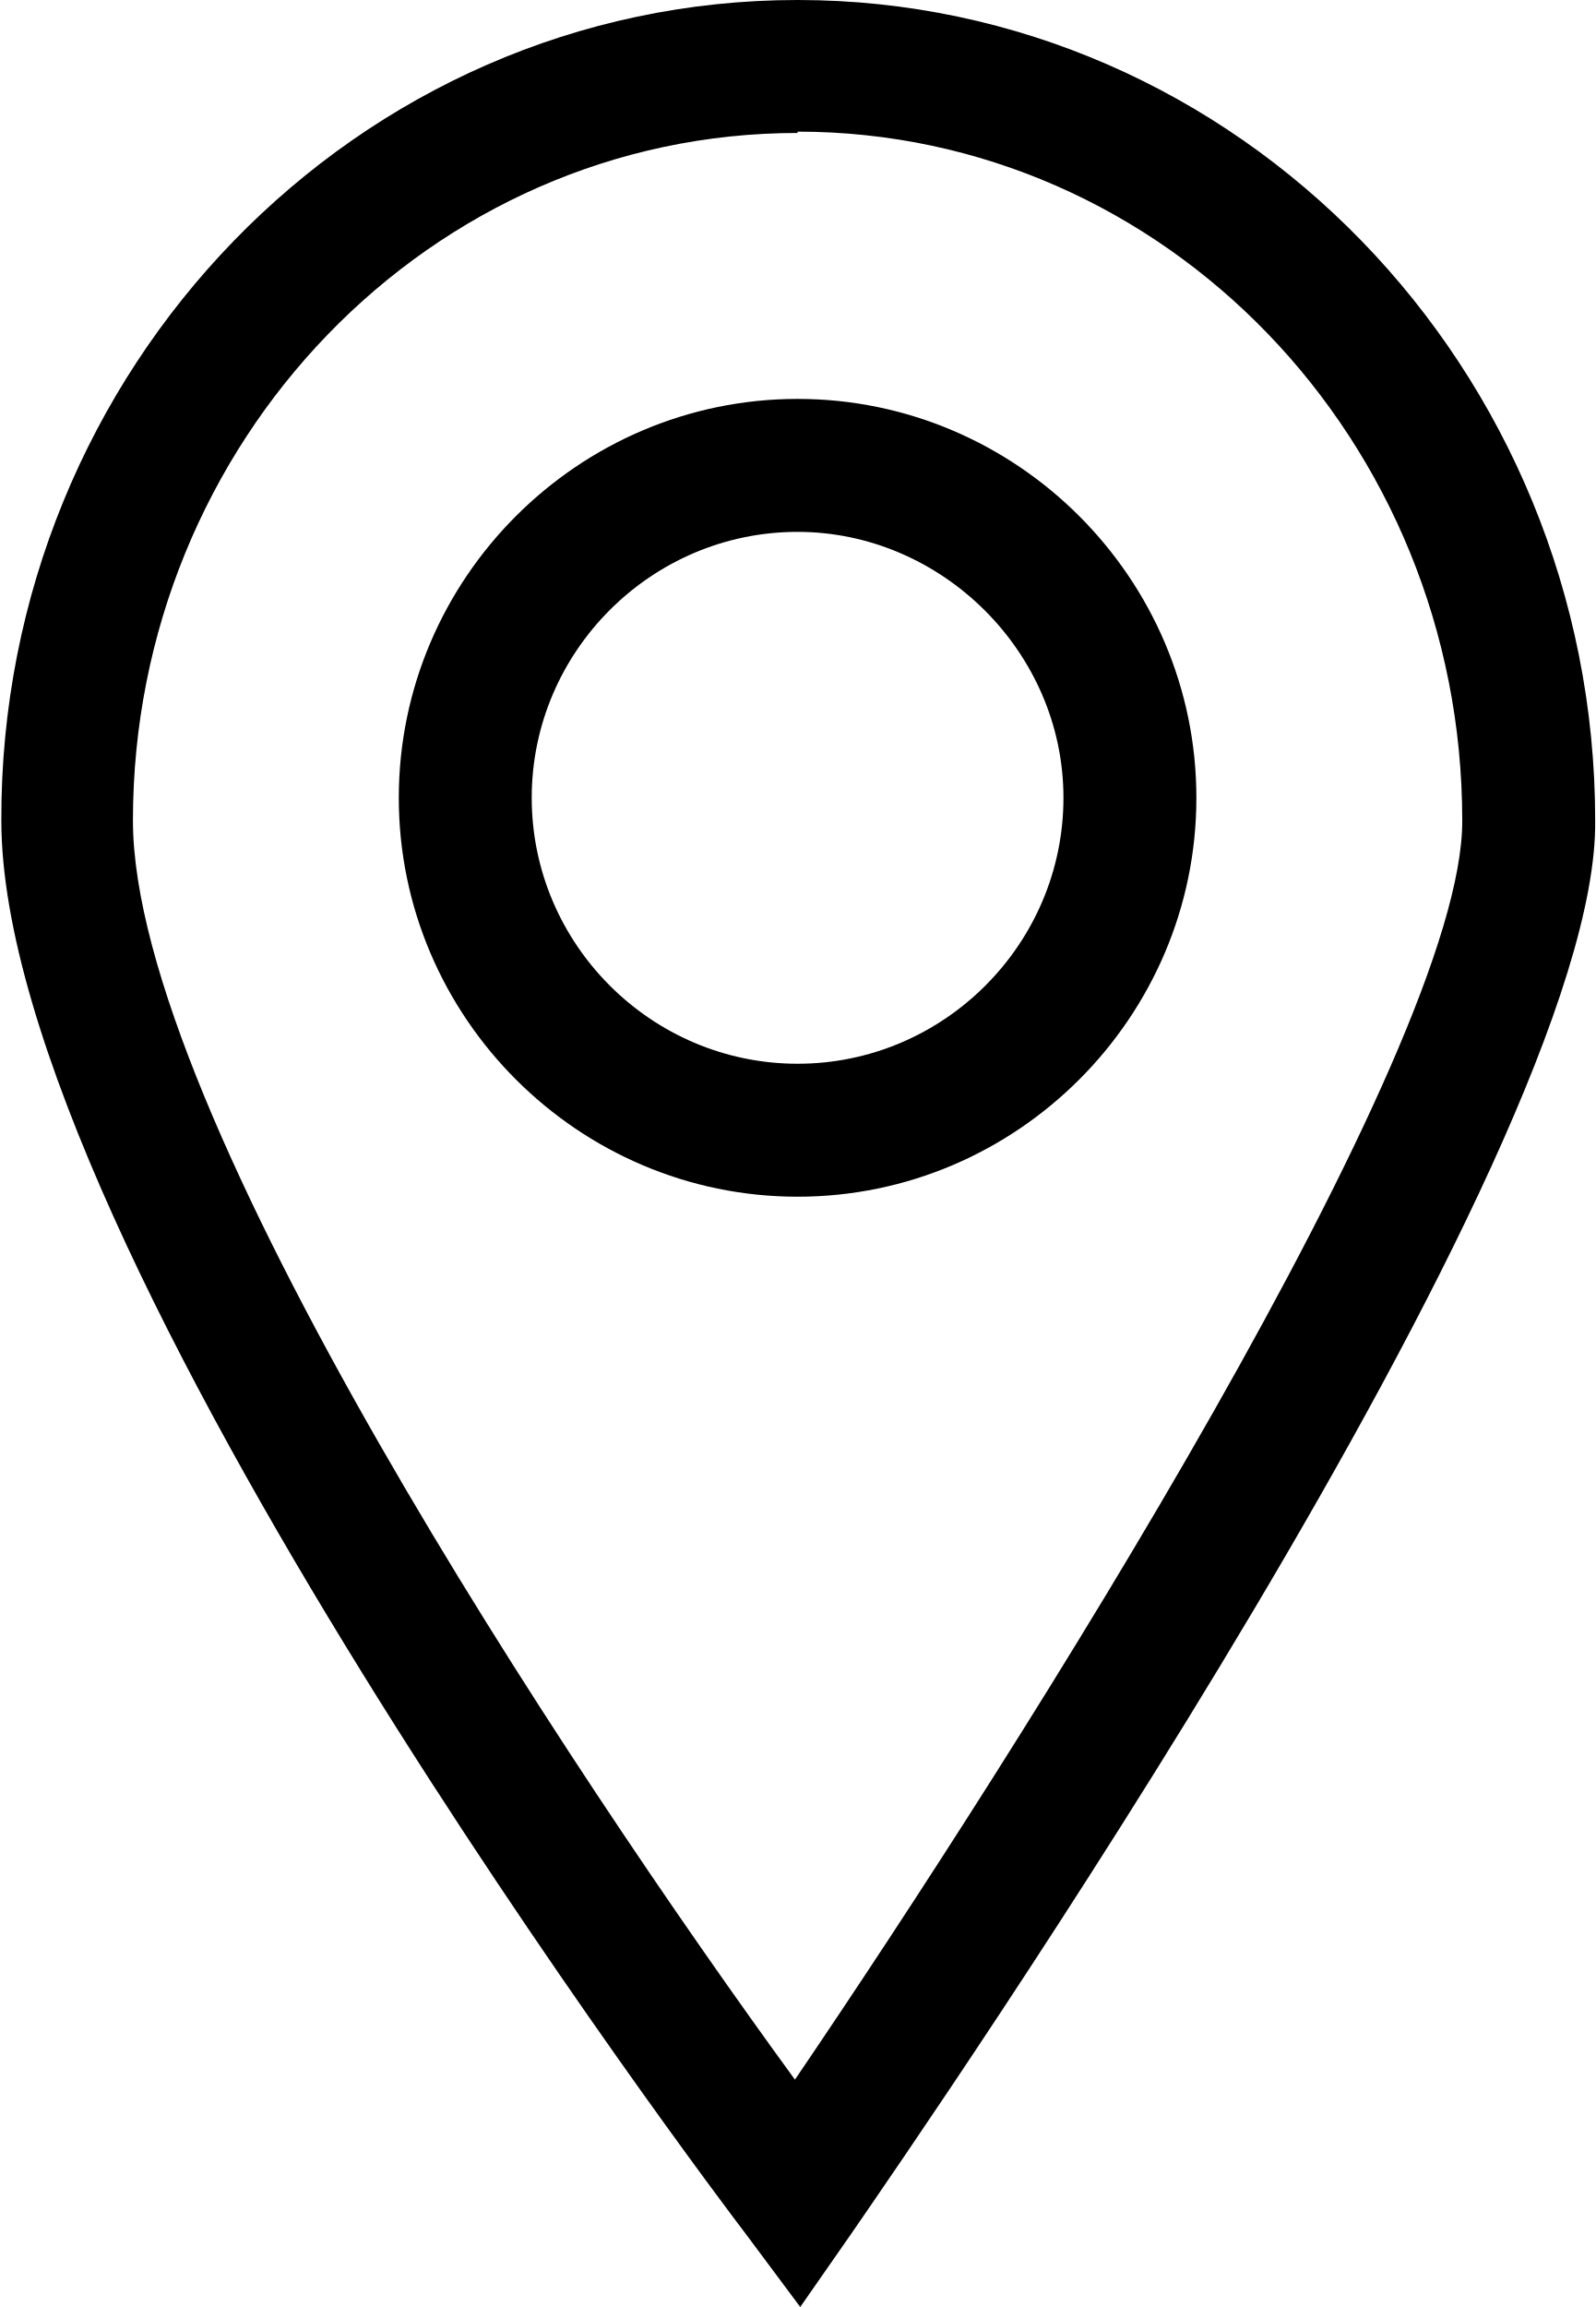
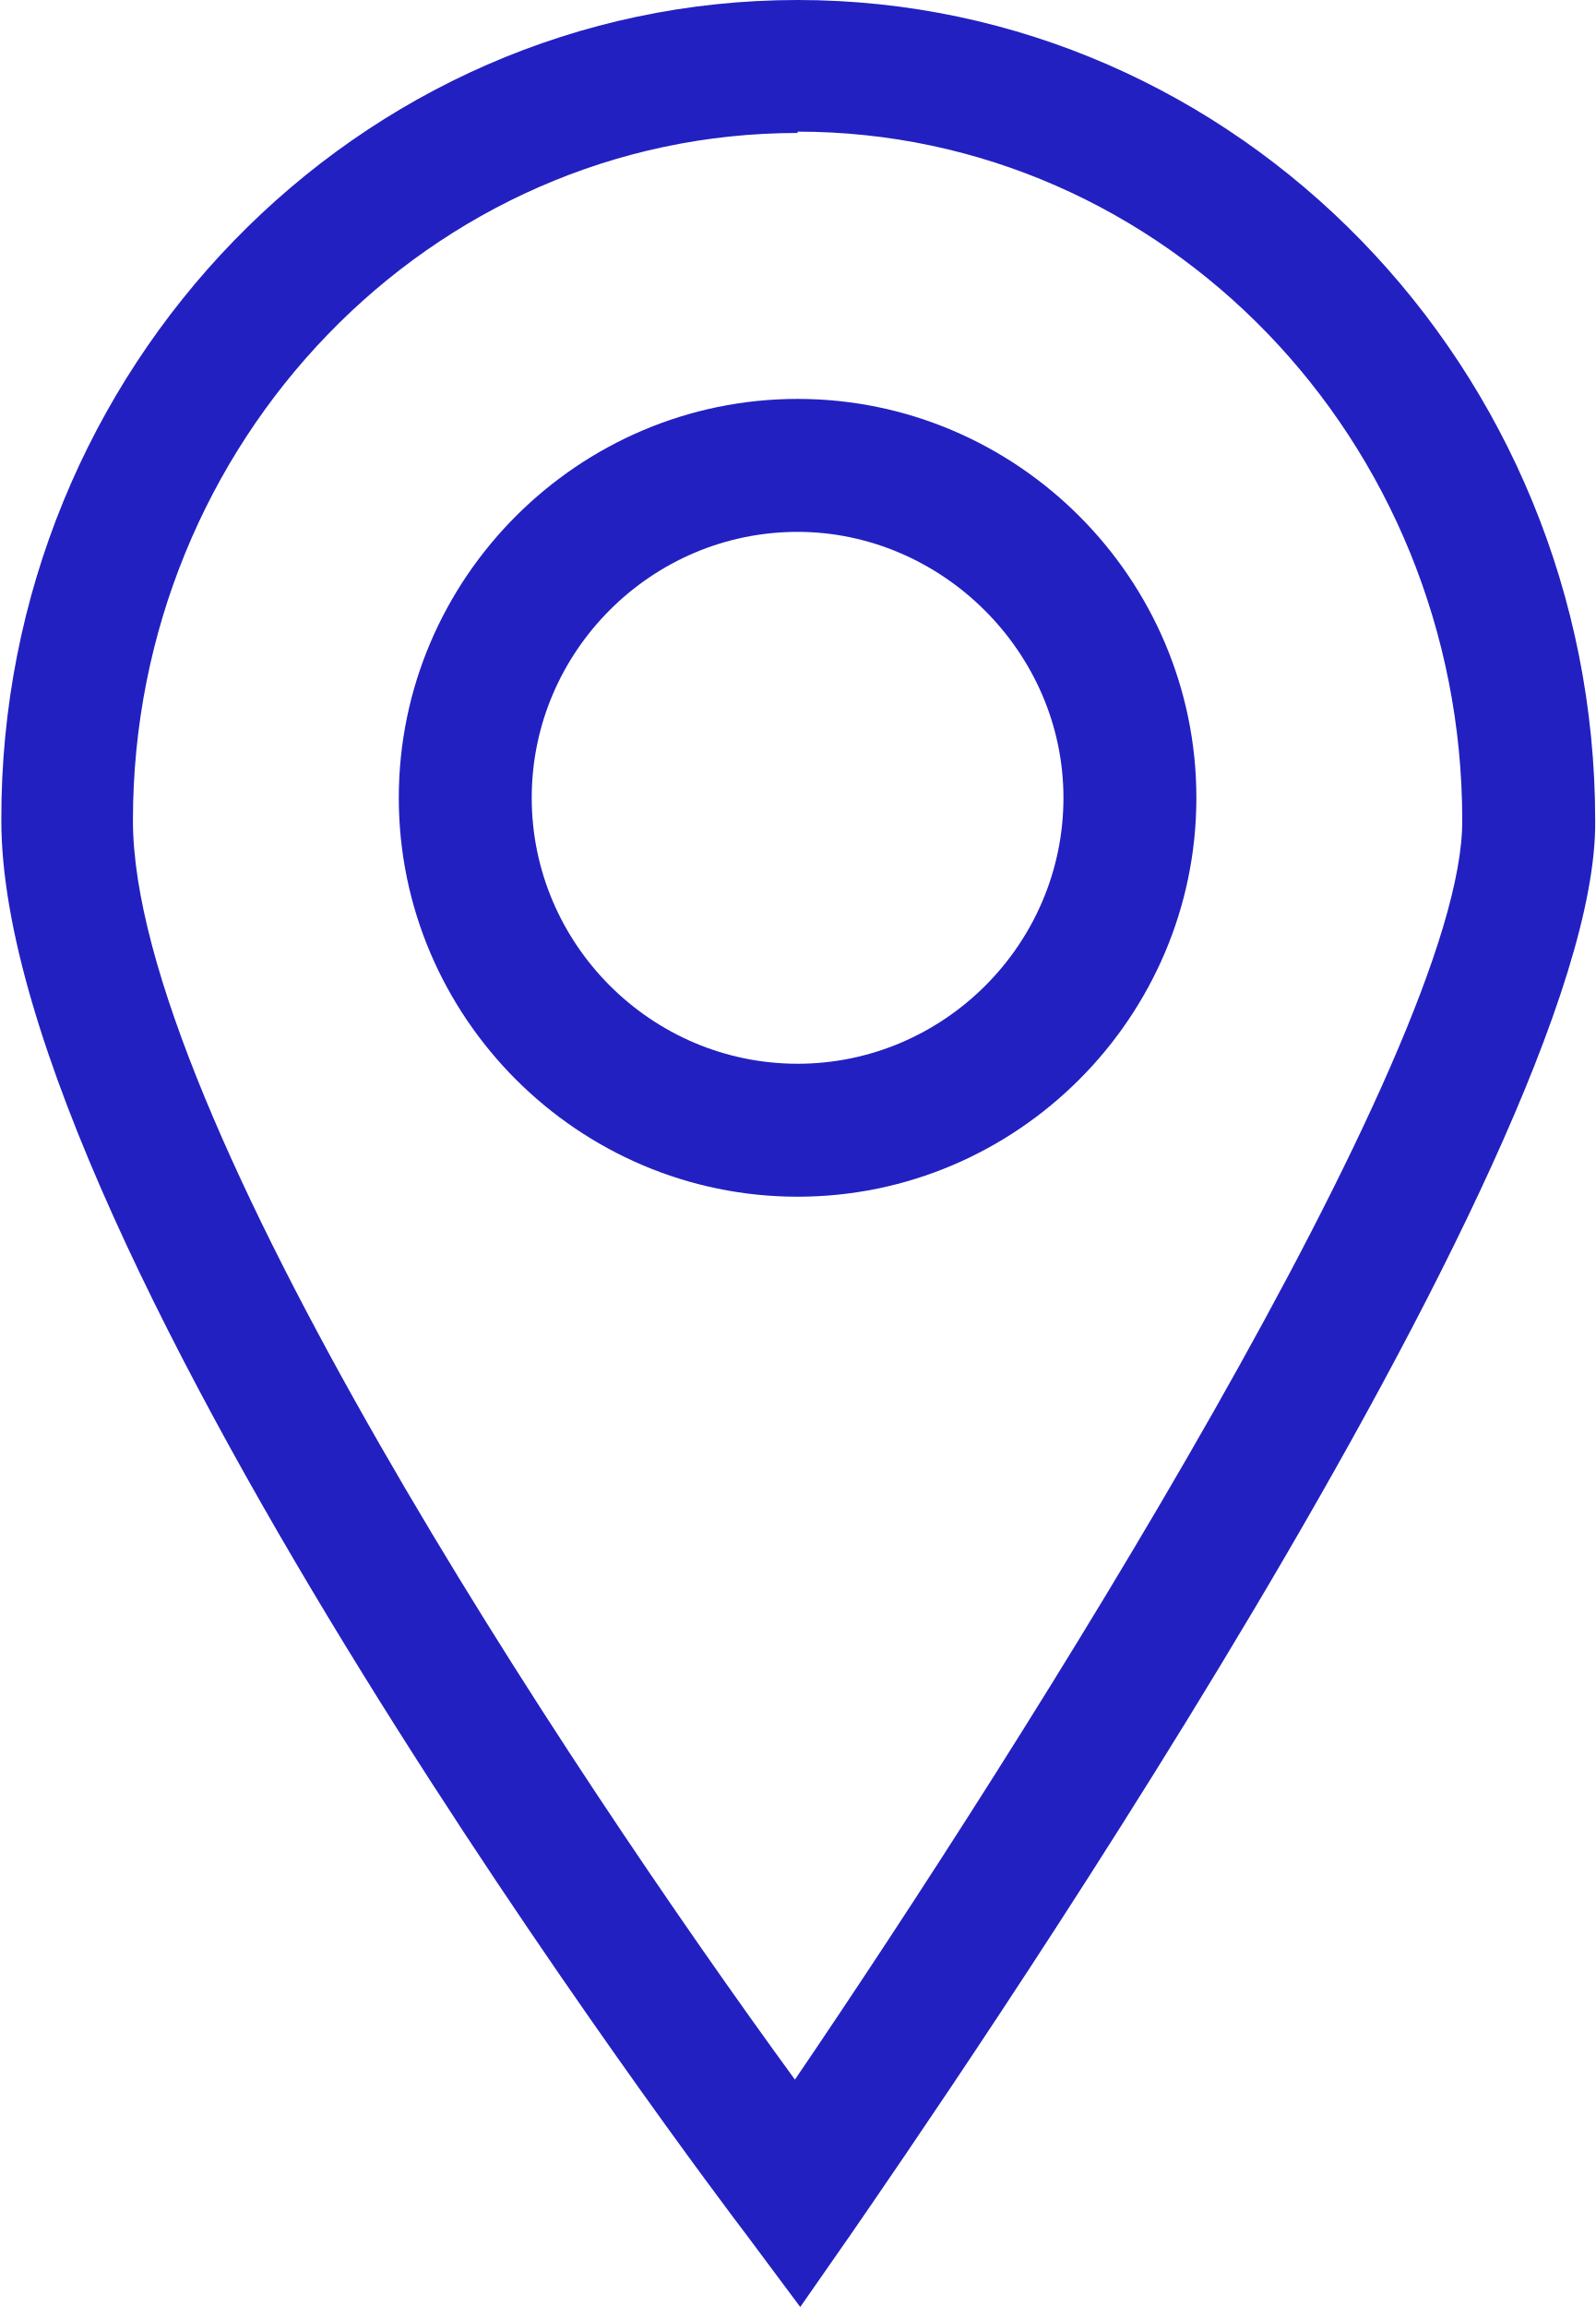
- <svg xmlns="http://www.w3.org/2000/svg" fill="#000000" id="Layer_1" data-name="Layer 1" viewBox="0 0 12 17.35">
+ <svg xmlns="http://www.w3.org/2000/svg" fill="#2220C1" id="Layer_1" data-name="Layer 1" viewBox="0 0 12 17.35">
  <defs>
    <style>.cls-1{stroke-width:0}</style>
  </defs>
  <path d="M6 9C4.35 9 3 7.65 3 6s1.35-3 3-3 3 1.35 3 3-1.35 3-3 3Zm0-5c-1.1 0-2 .9-2 2s.9 2 2 2 2-.9 2-2-.92-2-2-2Z" class="cls-1" />
  <path d="m6.02 17.35-.41-.55C5.38 16.5.01 9.39.01 6.17 0 2.77 2.69 0 6 0s6 2.77 6 6.17c.03 2.51-5.02 9.79-5.59 10.62l-.39.56ZM6 1C3.24 1 1 3.32 1 6.17c0 2.2 3.28 7.14 4.98 9.47 1.7-2.5 5.03-7.75 5.02-9.47C11 3.31 8.76.99 6 .99Z" class="cls-1" />
</svg>
